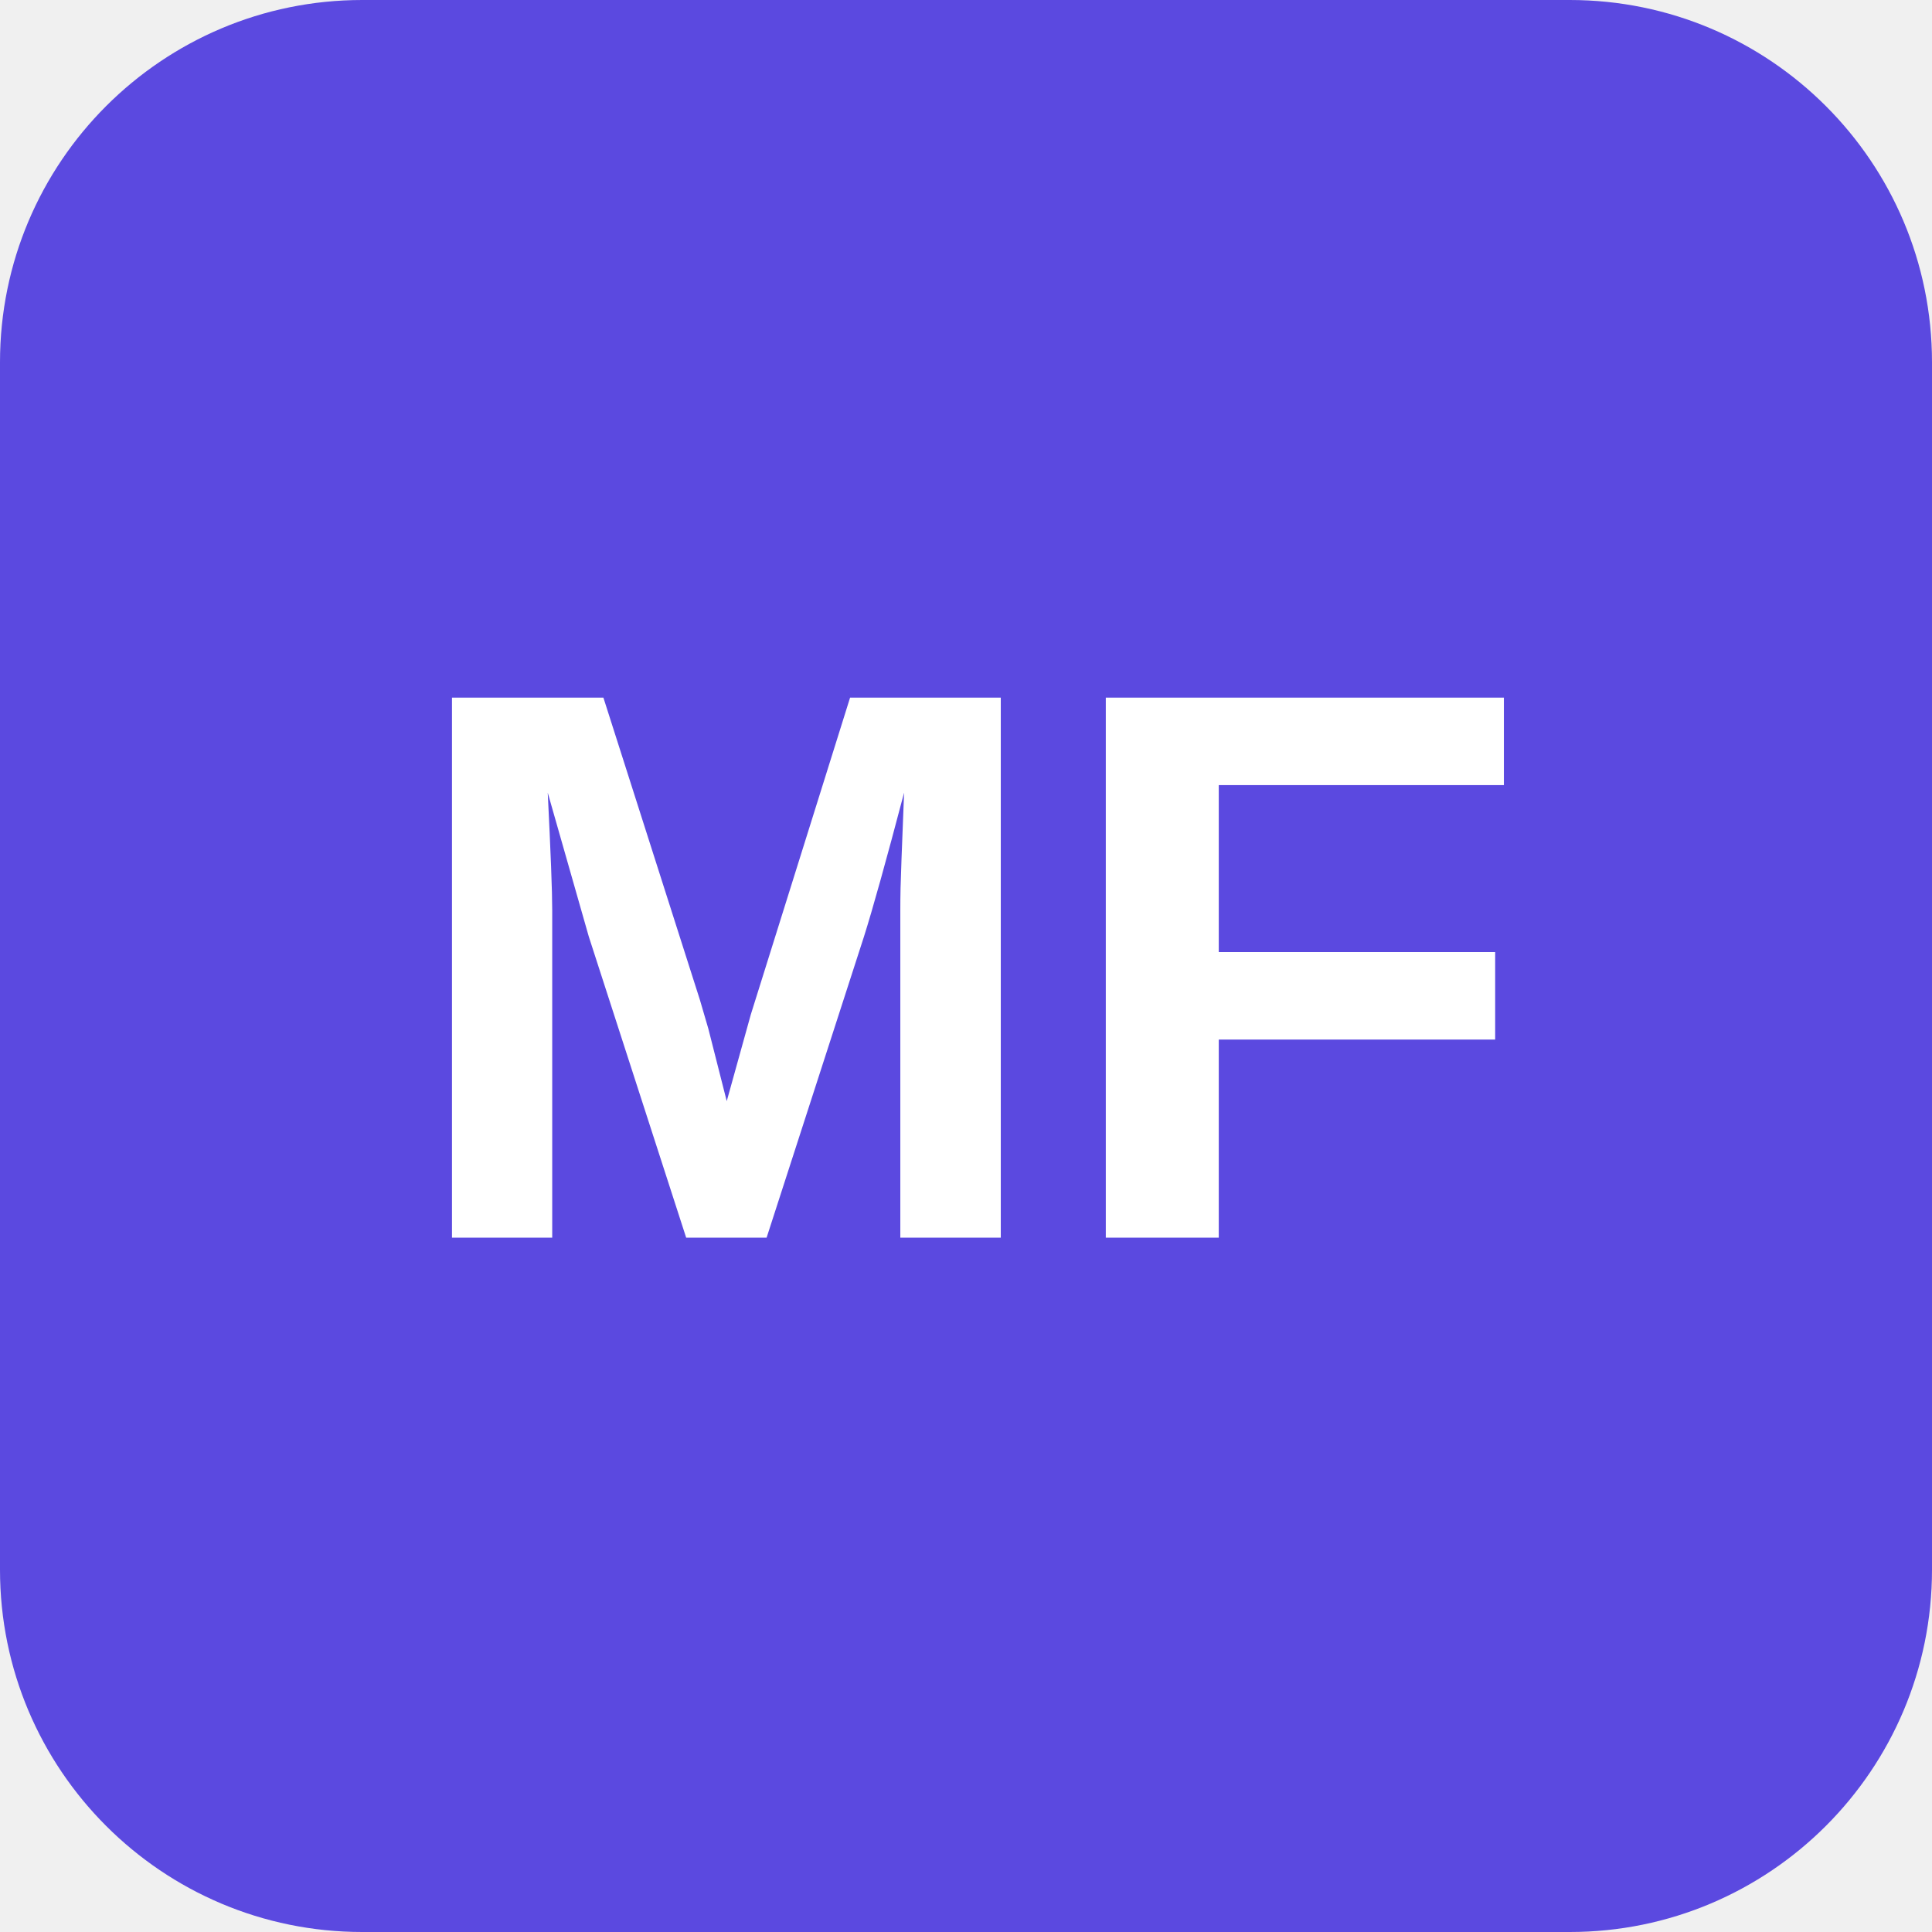
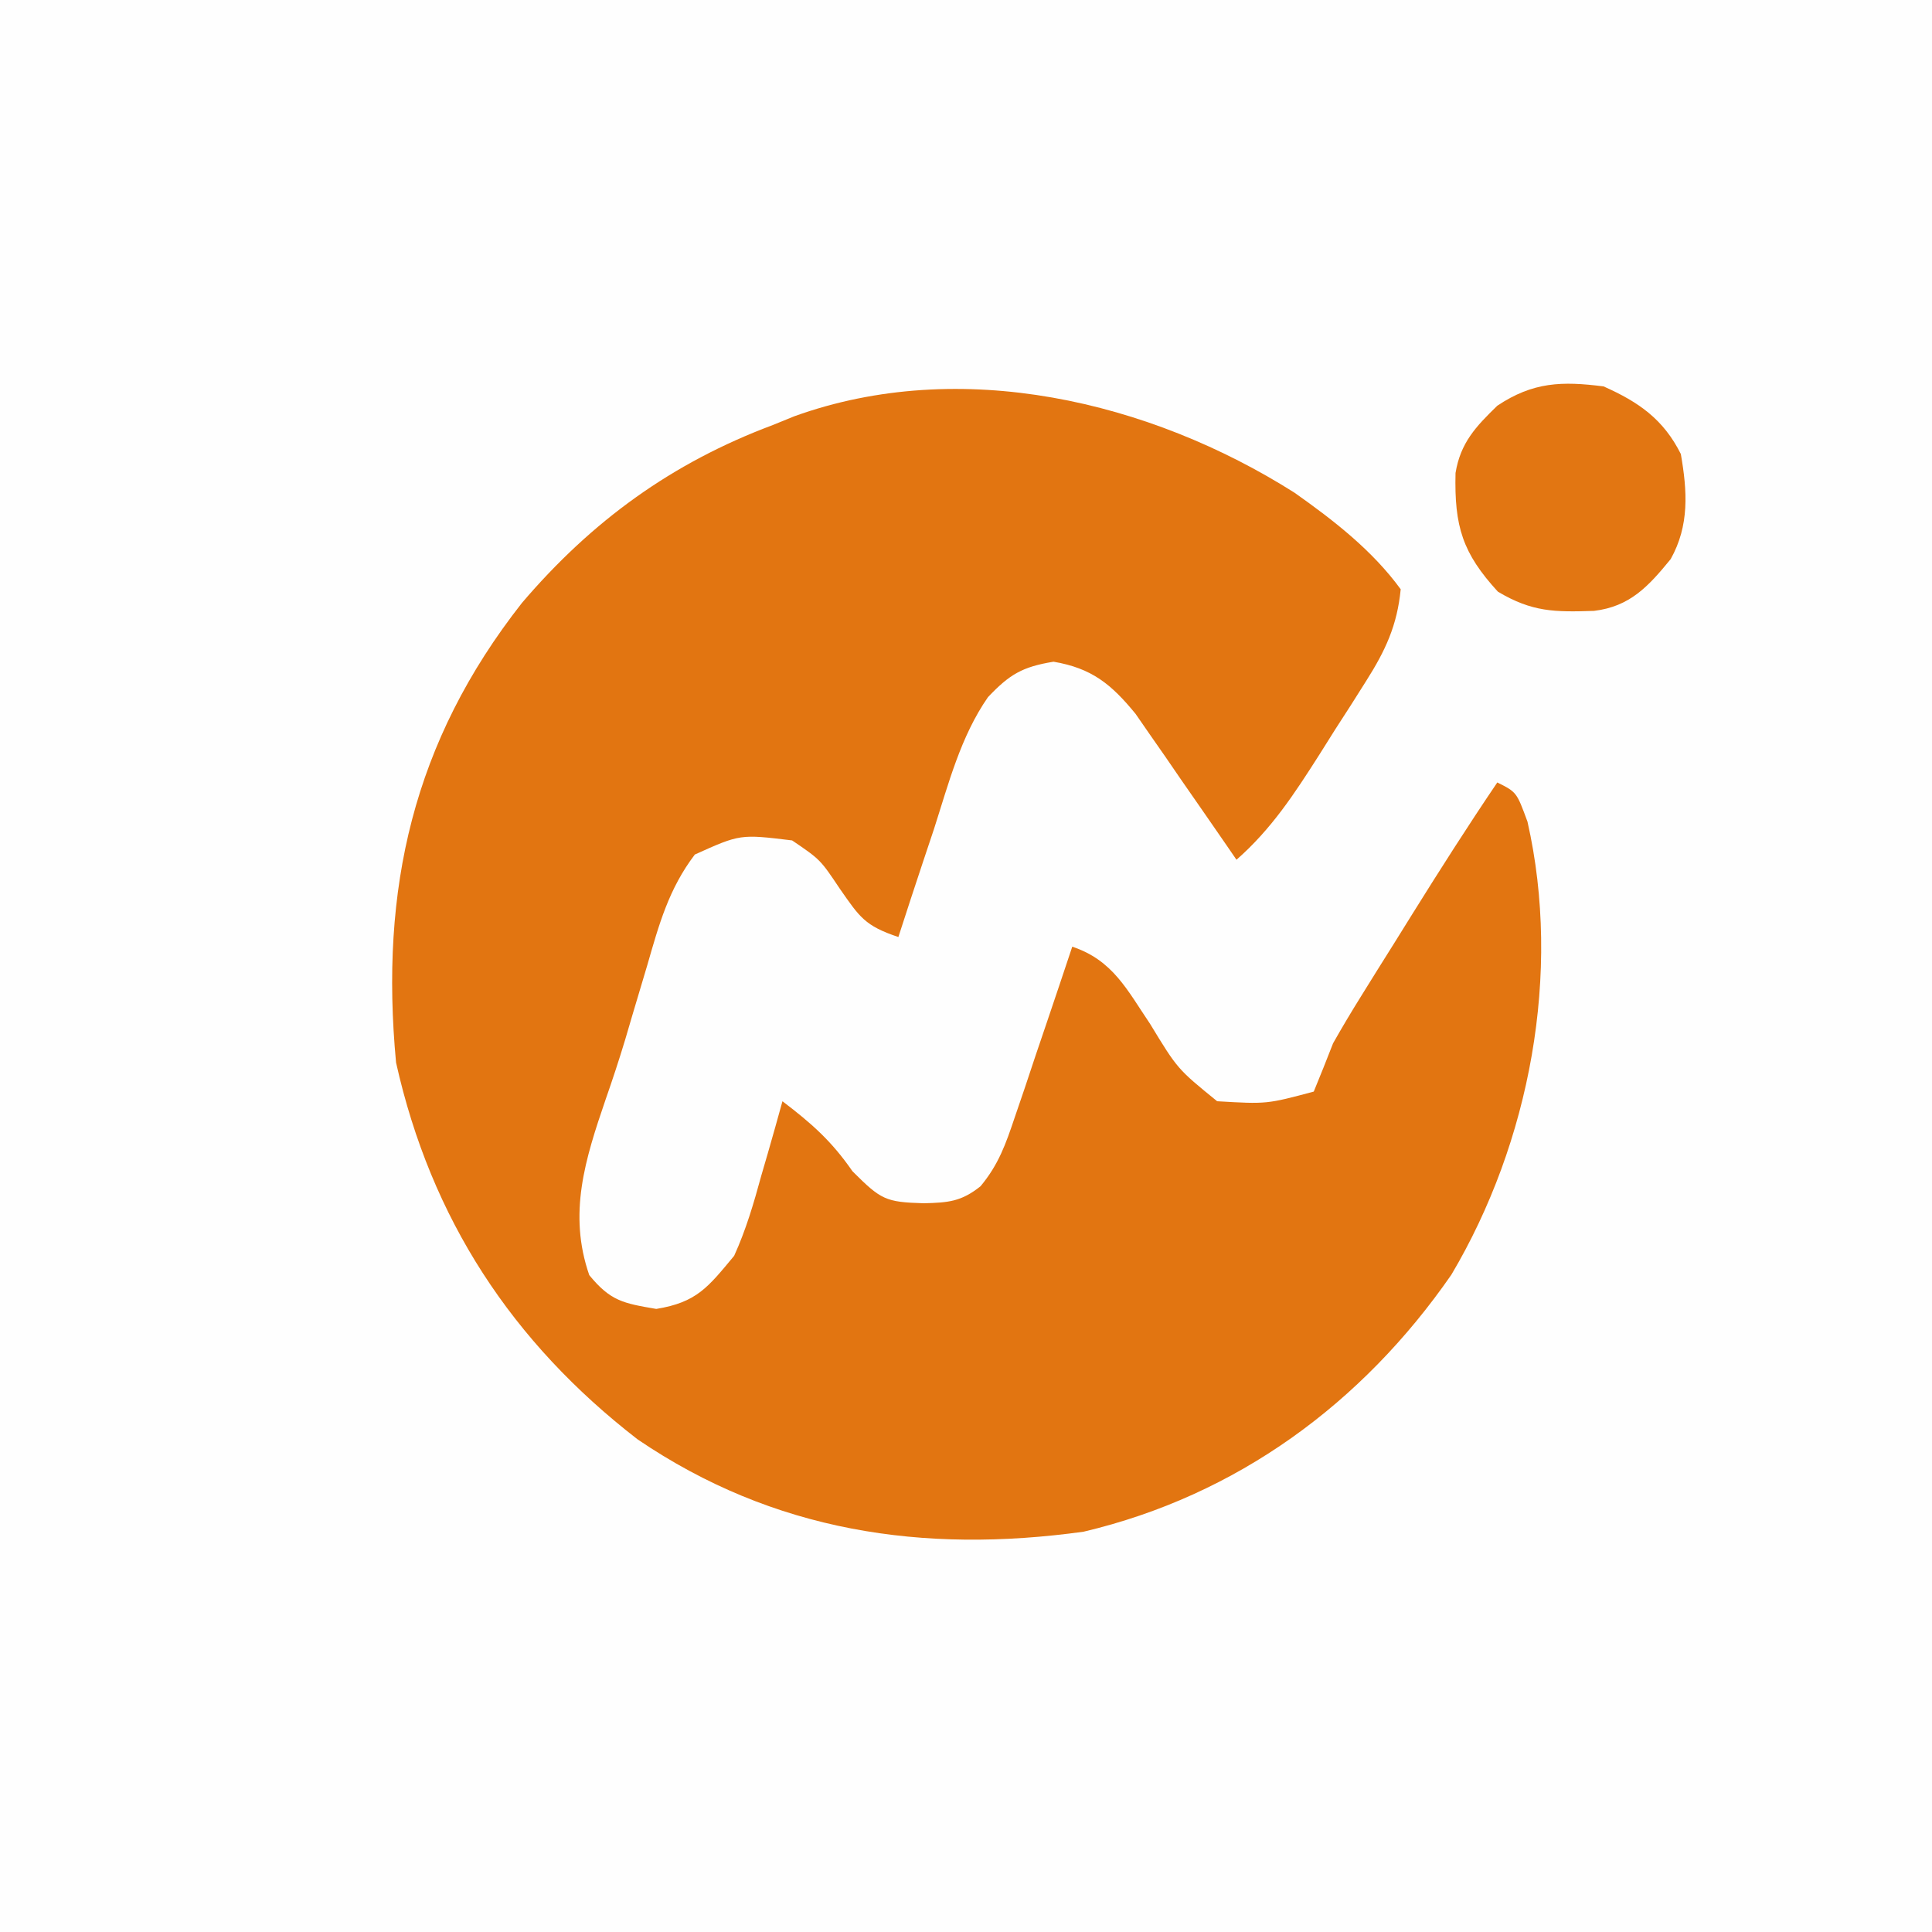
- <svg xmlns="http://www.w3.org/2000/svg" viewBox="0 0 128 128">
-   <rect width="128" height="128" rx="24" fill="#5B49E0" />
-   <text x="64" y="82" text-anchor="middle" font-family="Arial, sans-serif" font-size="52" font-weight="bold" fill="#fff">MF</text>
+ <svg xmlns="http://www.w3.org/2000/svg" version="1.1" width="200" height="200">
+   <path d="M0 0 C66 0 132 0 200 0 C200 66 200 132 200 200 C134 200 68 200 0 200 C0 134 0 68 0 0 Z " fill="#FEFEFE" transform="translate(0,0)" />
+   <path d="M0 0 C4.061 2.867 8.061 5.969 11 10 C10.637 13.746 9.416 16.354 7.418 19.504 C6.898 20.327 6.378 21.15 5.842 21.998 C5.296 22.844 4.75 23.691 4.188 24.562 C3.653 25.413 3.119 26.263 2.568 27.139 C0.015 31.144 -2.392 34.846 -6 38 C-6.343 37.501 -6.685 37.001 -7.038 36.487 C-8.602 34.216 -10.176 31.952 -11.75 29.688 C-12.289 28.902 -12.828 28.116 -13.383 27.307 C-14.176 26.171 -14.176 26.171 -14.984 25.012 C-15.466 24.315 -15.948 23.619 -16.444 22.901 C-18.967 19.818 -20.982 18.173 -24.938 17.5 C-28.172 18.028 -29.492 18.813 -31.722 21.164 C-34.554 25.233 -35.806 30.134 -37.312 34.812 C-37.672 35.887 -38.031 36.961 -38.4 38.068 C-39.28 40.708 -40.146 43.352 -41 46 C-44.482 44.839 -45.016 43.931 -47.062 41 C-49.08 37.984 -49.08 37.984 -52 36 C-57.379 35.345 -57.379 35.345 -62.07 37.461 C-64.769 41.012 -65.776 44.687 -67 48.938 C-67.511 50.652 -68.023 52.367 -68.535 54.082 C-68.905 55.34 -68.905 55.34 -69.282 56.624 C-69.912 58.71 -70.589 60.767 -71.309 62.824 C-73.417 68.989 -75.214 74.614 -73 81 C-70.8 83.689 -69.469 83.92 -66.062 84.5 C-61.861 83.814 -60.707 82.256 -58 79 C-56.772 76.301 -55.966 73.544 -55.188 70.688 C-54.972 69.947 -54.756 69.206 -54.533 68.443 C-54.008 66.633 -53.502 64.817 -53 63 C-49.984 65.297 -47.931 67.1 -45.75 70.25 C-42.785 73.215 -42.32 73.441 -38.375 73.562 C-35.835 73.497 -34.497 73.396 -32.497 71.801 C-30.622 69.546 -29.893 67.454 -28.957 64.676 C-28.606 63.648 -28.254 62.62 -27.893 61.561 C-27.536 60.489 -27.18 59.417 -26.812 58.312 C-26.444 57.229 -26.076 56.146 -25.697 55.029 C-24.79 52.355 -23.892 49.679 -23 47 C-18.796 48.401 -17.32 51.476 -14.938 55 C-12.1 59.668 -12.1 59.668 -8 63 C-2.864 63.302 -2.864 63.302 2 62 C2.686 60.341 3.349 58.673 4 57 C4.93 55.355 5.898 53.732 6.898 52.129 C7.46 51.225 8.023 50.32 8.602 49.389 C9.479 47.99 9.479 47.99 10.375 46.562 C10.953 45.634 11.53 44.705 12.125 43.748 C15.013 39.116 17.937 34.519 21 30 C23 31 23 31 24.125 34.062 C27.682 49.731 24.368 67.264 16.246 80.957 C7.03 94.269 -5.95 103.809 -21.832 107.562 C-38.437 109.856 -53.916 107.575 -68 98 C-80.984 87.956 -89.377 75.198 -93 59 C-94.687 41.053 -91.253 25.78 -79.969 11.414 C-72.733 2.93 -64.441 -3.092 -54 -7 C-53.267 -7.299 -52.533 -7.598 -51.777 -7.906 C-34.558 -14.116 -15.001 -9.499 0 0 Z " fill="#E27511" transform="translate(134,51)" />
+   <path d="M0 0 C3.643 1.619 6.204 3.409 8 7 C8.669 10.854 8.899 14.395 6.945 17.883 C4.629 20.72 2.718 22.794 -0.988 23.238 C-5.051 23.368 -7.372 23.374 -10.938 21.25 C-14.589 17.267 -15.459 14.512 -15.324 8.965 C-14.808 5.834 -13.228 4.165 -11 2 C-7.29 -0.473 -4.301 -0.547 0 0 Z " fill="#E27612" transform="translate(166,40)" />
</svg>
